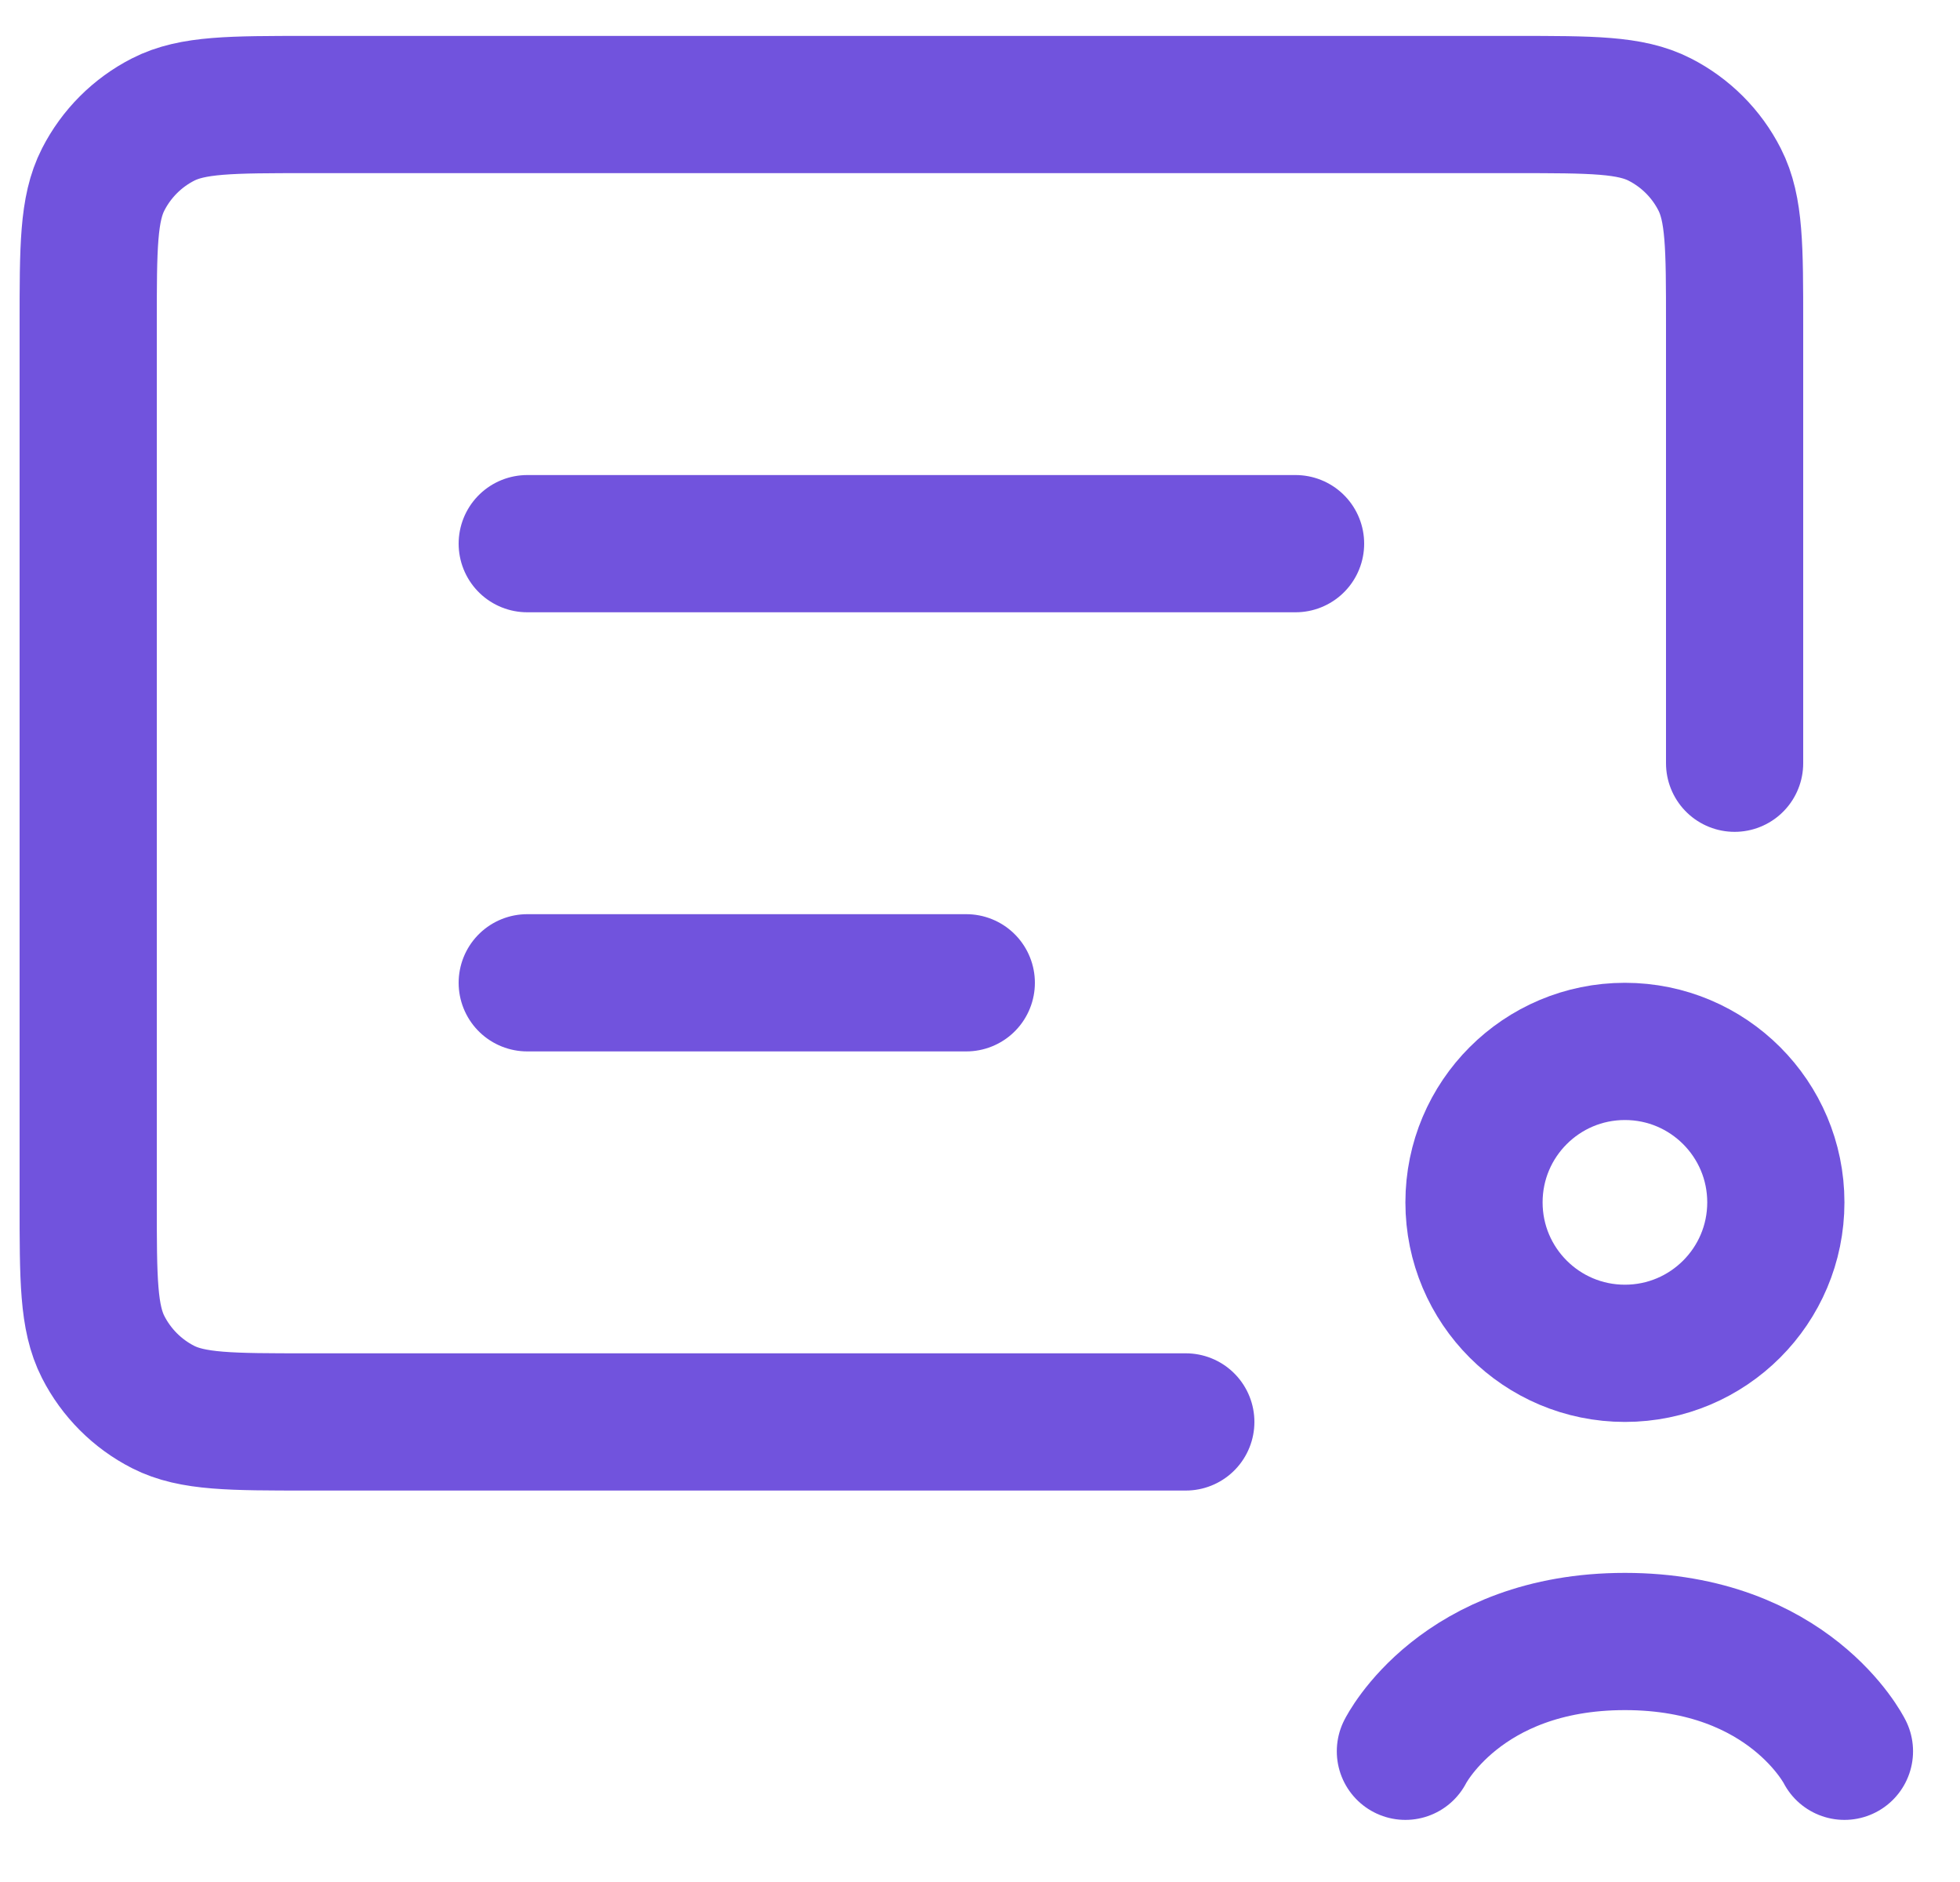
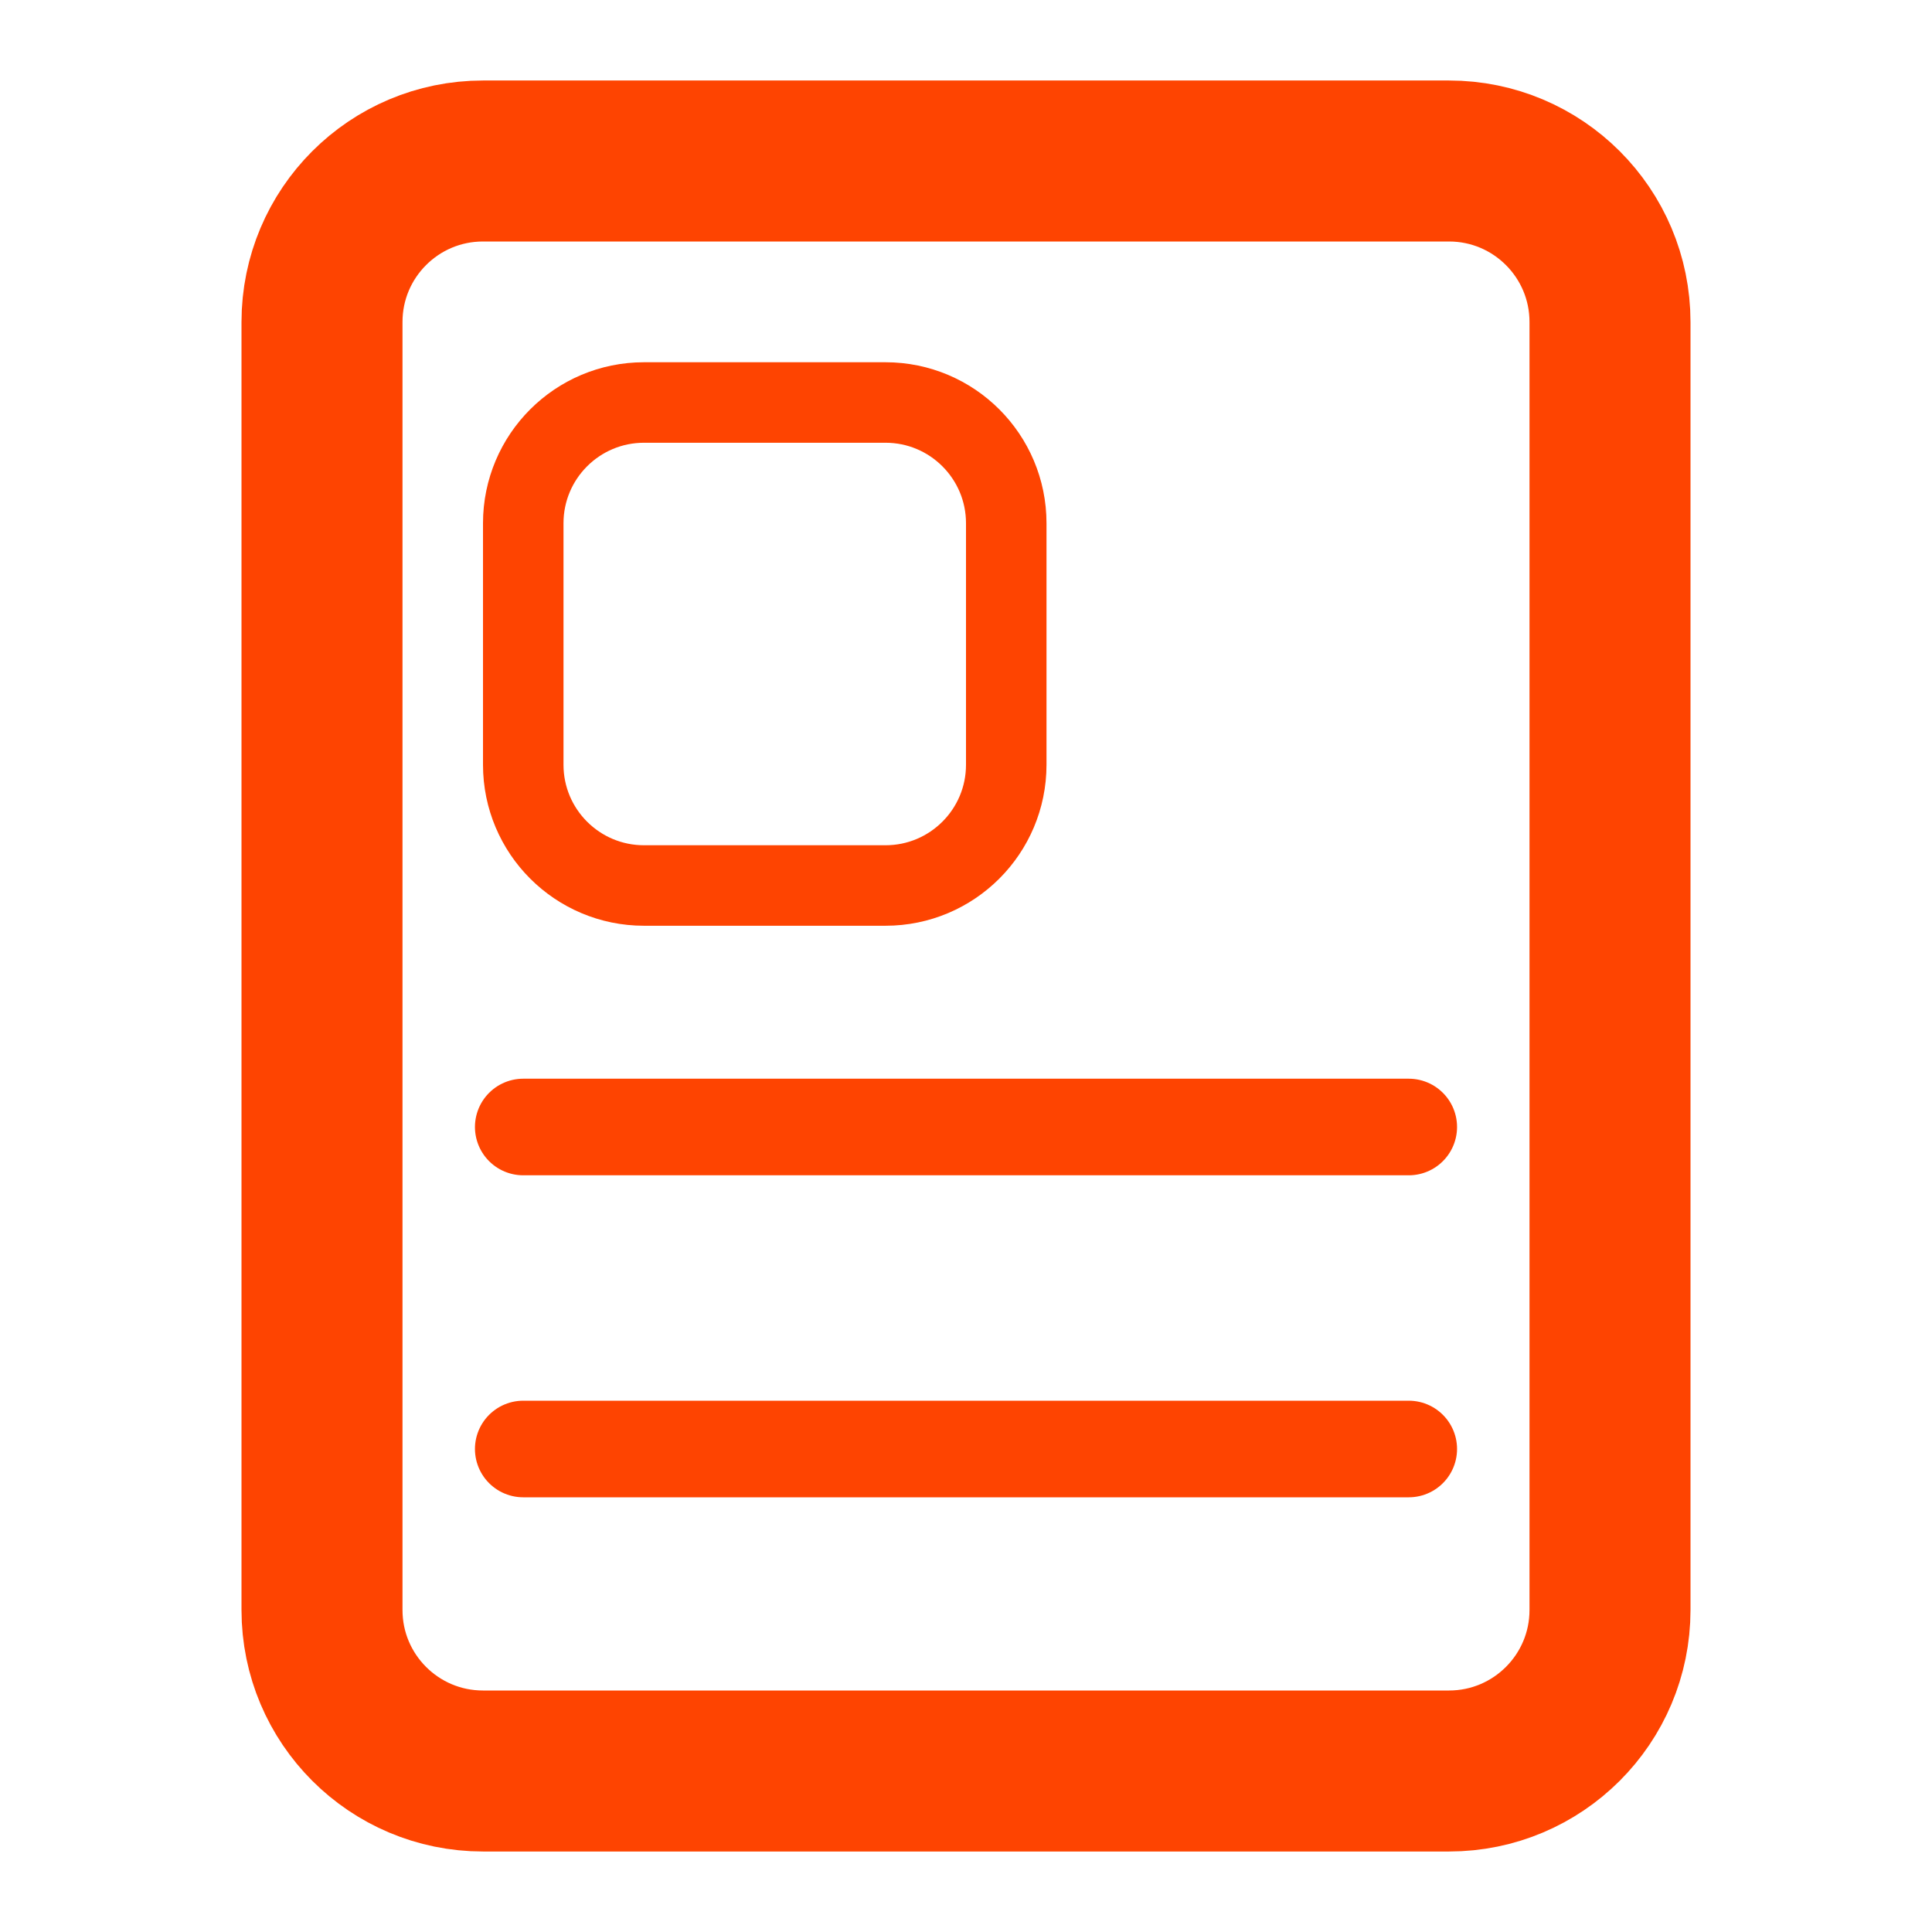
- <svg xmlns="http://www.w3.org/2000/svg" width="25" height="24" viewBox="0 0 25 24" fill="none">
-   <g id="Group 303">
-     <path id="Rectangle 4213" d="M22.125 9.733V4.133C22.125 3.153 22.125 2.663 21.934 2.289C21.767 1.96 21.499 1.692 21.169 1.524C20.795 1.333 20.305 1.333 19.325 1.333H3.925C2.945 1.333 2.455 1.333 2.081 1.524C1.751 1.692 1.484 1.96 1.316 2.289C1.125 2.663 1.125 3.153 1.125 4.133V15.333C1.125 16.313 1.125 16.803 1.316 17.178C1.484 17.507 1.751 17.775 2.081 17.943C2.455 18.133 2.945 18.133 3.925 18.133H15.125" stroke="#7153DD" stroke-width="1.75" stroke-linecap="round" />
-     <path id="Vector 406" d="M6.725 12.533H12.325" stroke="#7153DD" stroke-width="1.75" stroke-linecap="round" />
-     <path id="Vector 407" d="M6.725 6.933H16.525" stroke="#7153DD" stroke-width="1.75" stroke-linecap="round" />
-     <circle id="Ellipse 189" cx="20.726" cy="15.333" r="1.925" stroke="#7153DD" stroke-width="1.75" />
-     <path id="Vector 480" d="M23.526 22.333C23.526 22.333 22.826 20.933 20.726 20.933C18.626 20.933 17.926 22.333 17.926 22.333" stroke="#7153DD" stroke-width="1.75" stroke-linecap="round" />
-   </g>
+ <svg xmlns="http://www.w3.org/2000/svg" width="24" height="24" viewBox="0 0 24 24" fill="none">
+   <rect x="4" y="2" width="16" height="20" rx="2" stroke="#FE4401" stroke-width="2" />
+   <path d="M6.5 14H17.5" stroke="#FE4401" stroke-width="1.2" stroke-linecap="round" />
+   <path d="M6.5 18H17.5" stroke="#FE4401" stroke-width="1.2" stroke-linecap="round" />
+   <rect x="6.5" y="5" width="6" height="6" rx="1.5" stroke="#FE4401" />
</svg>
